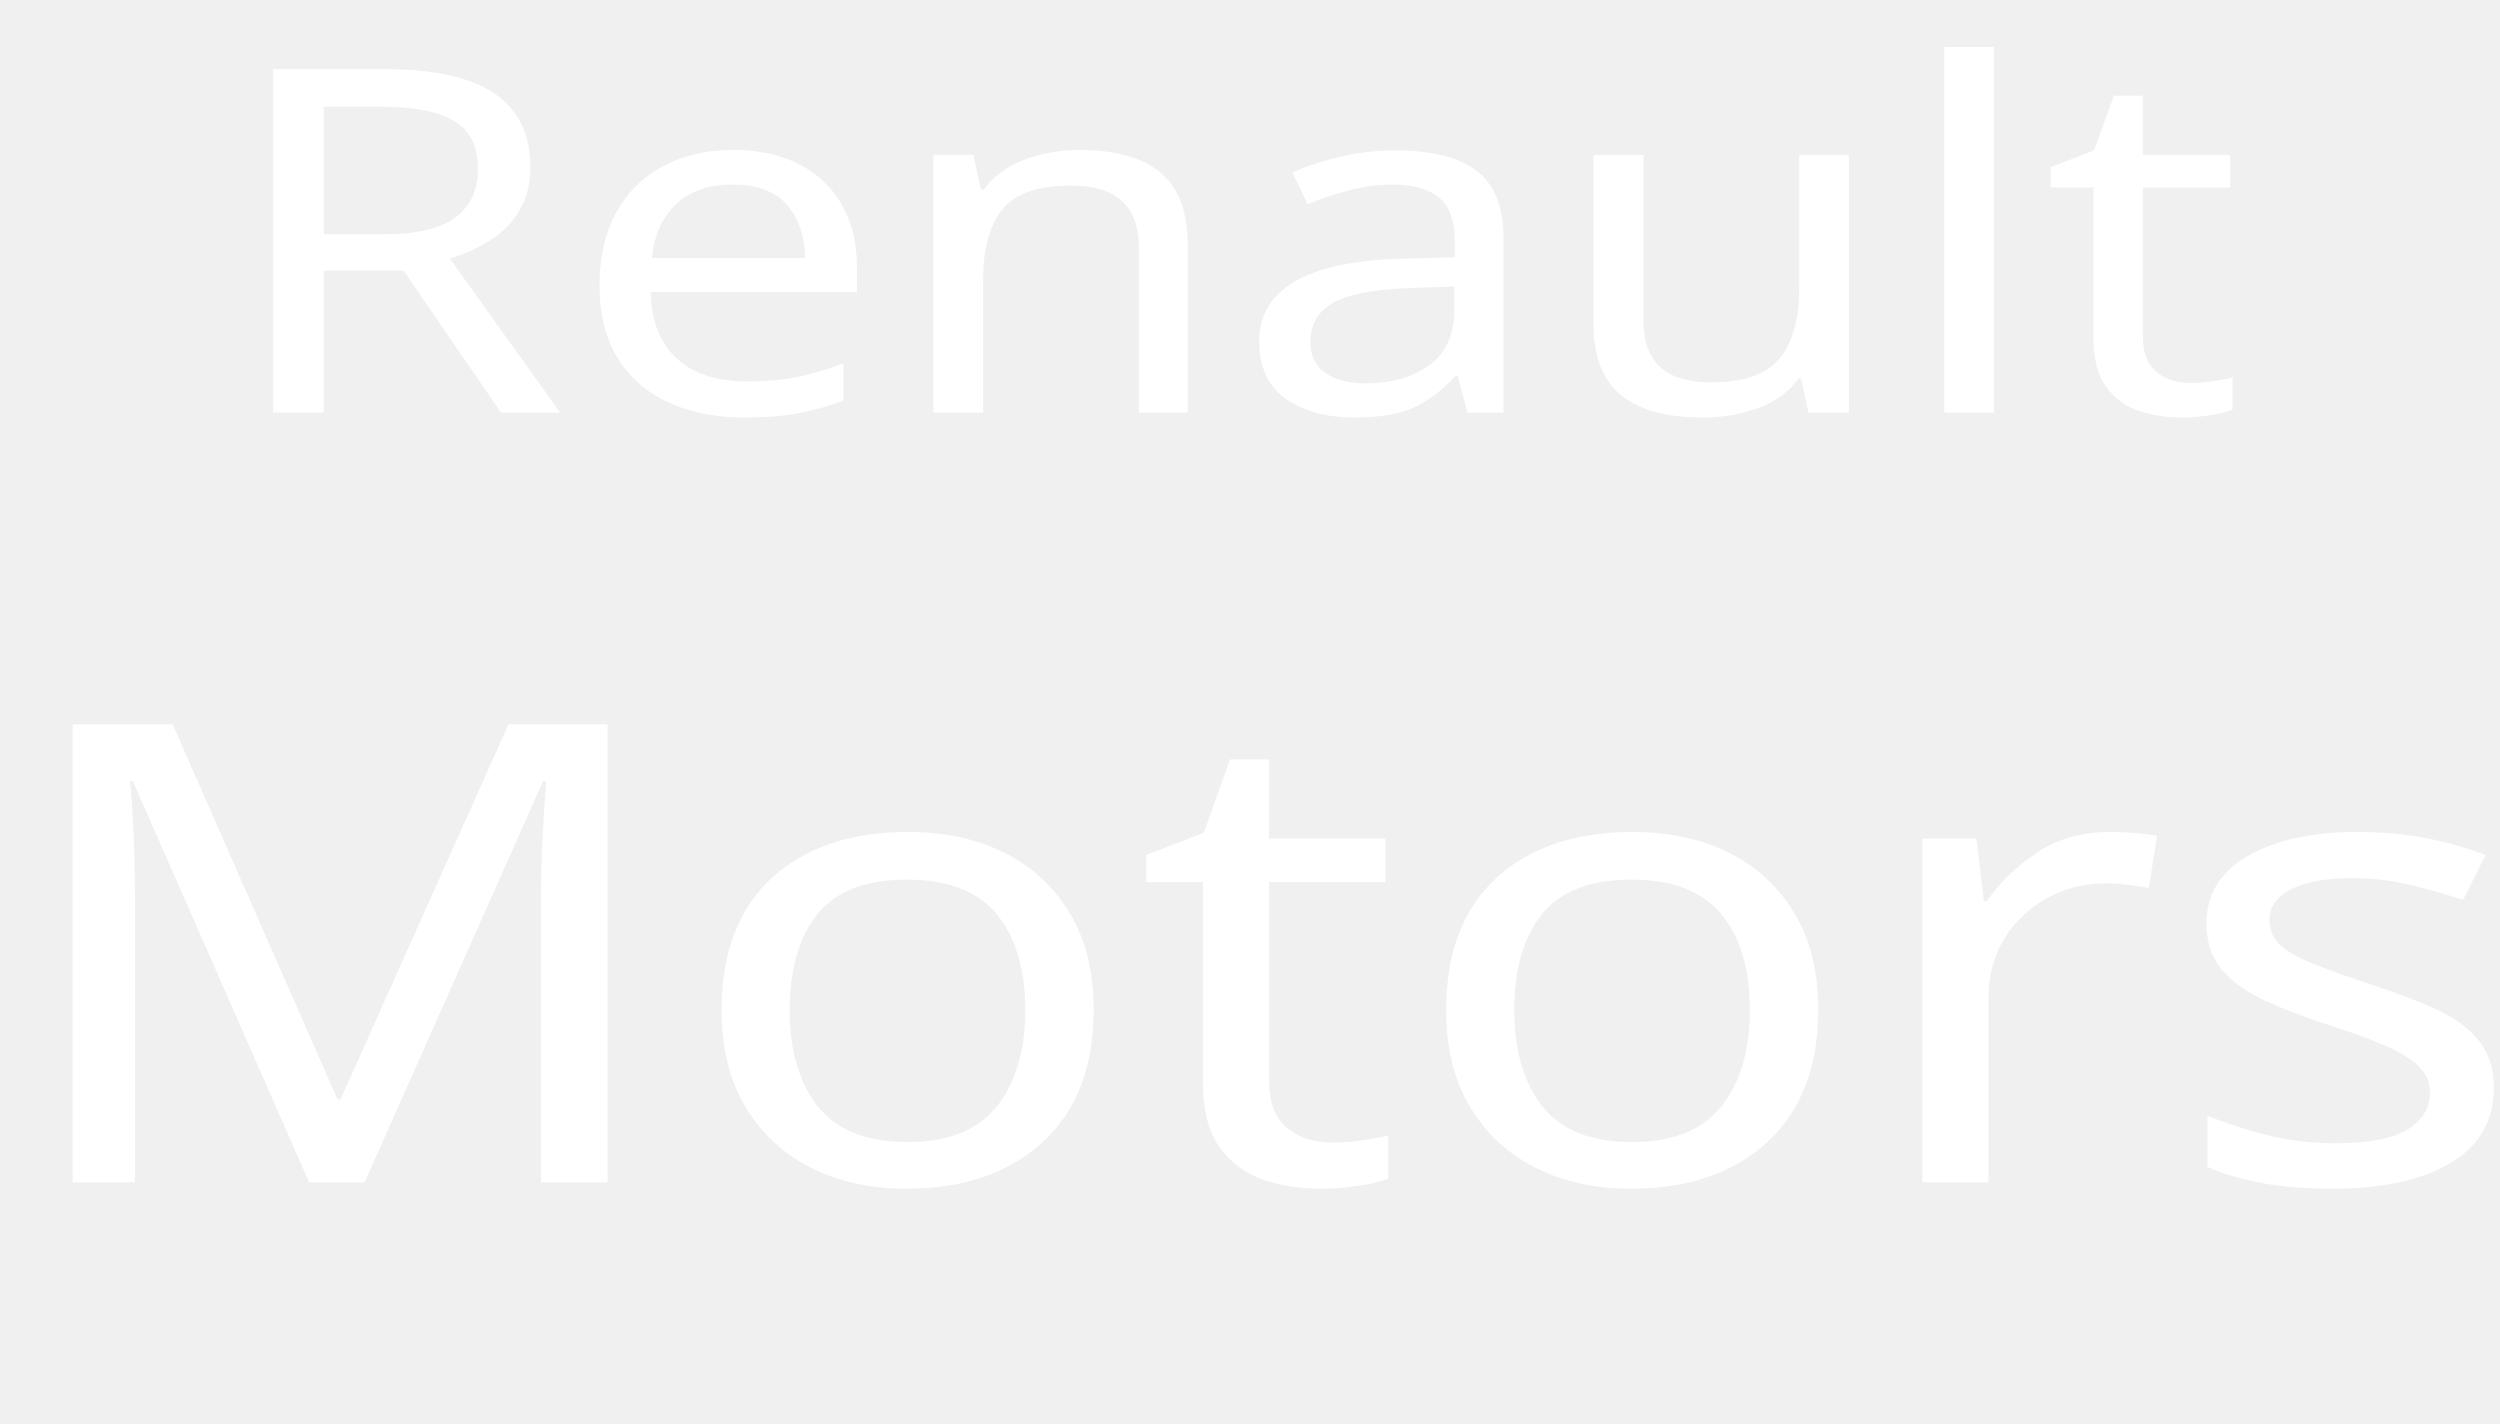
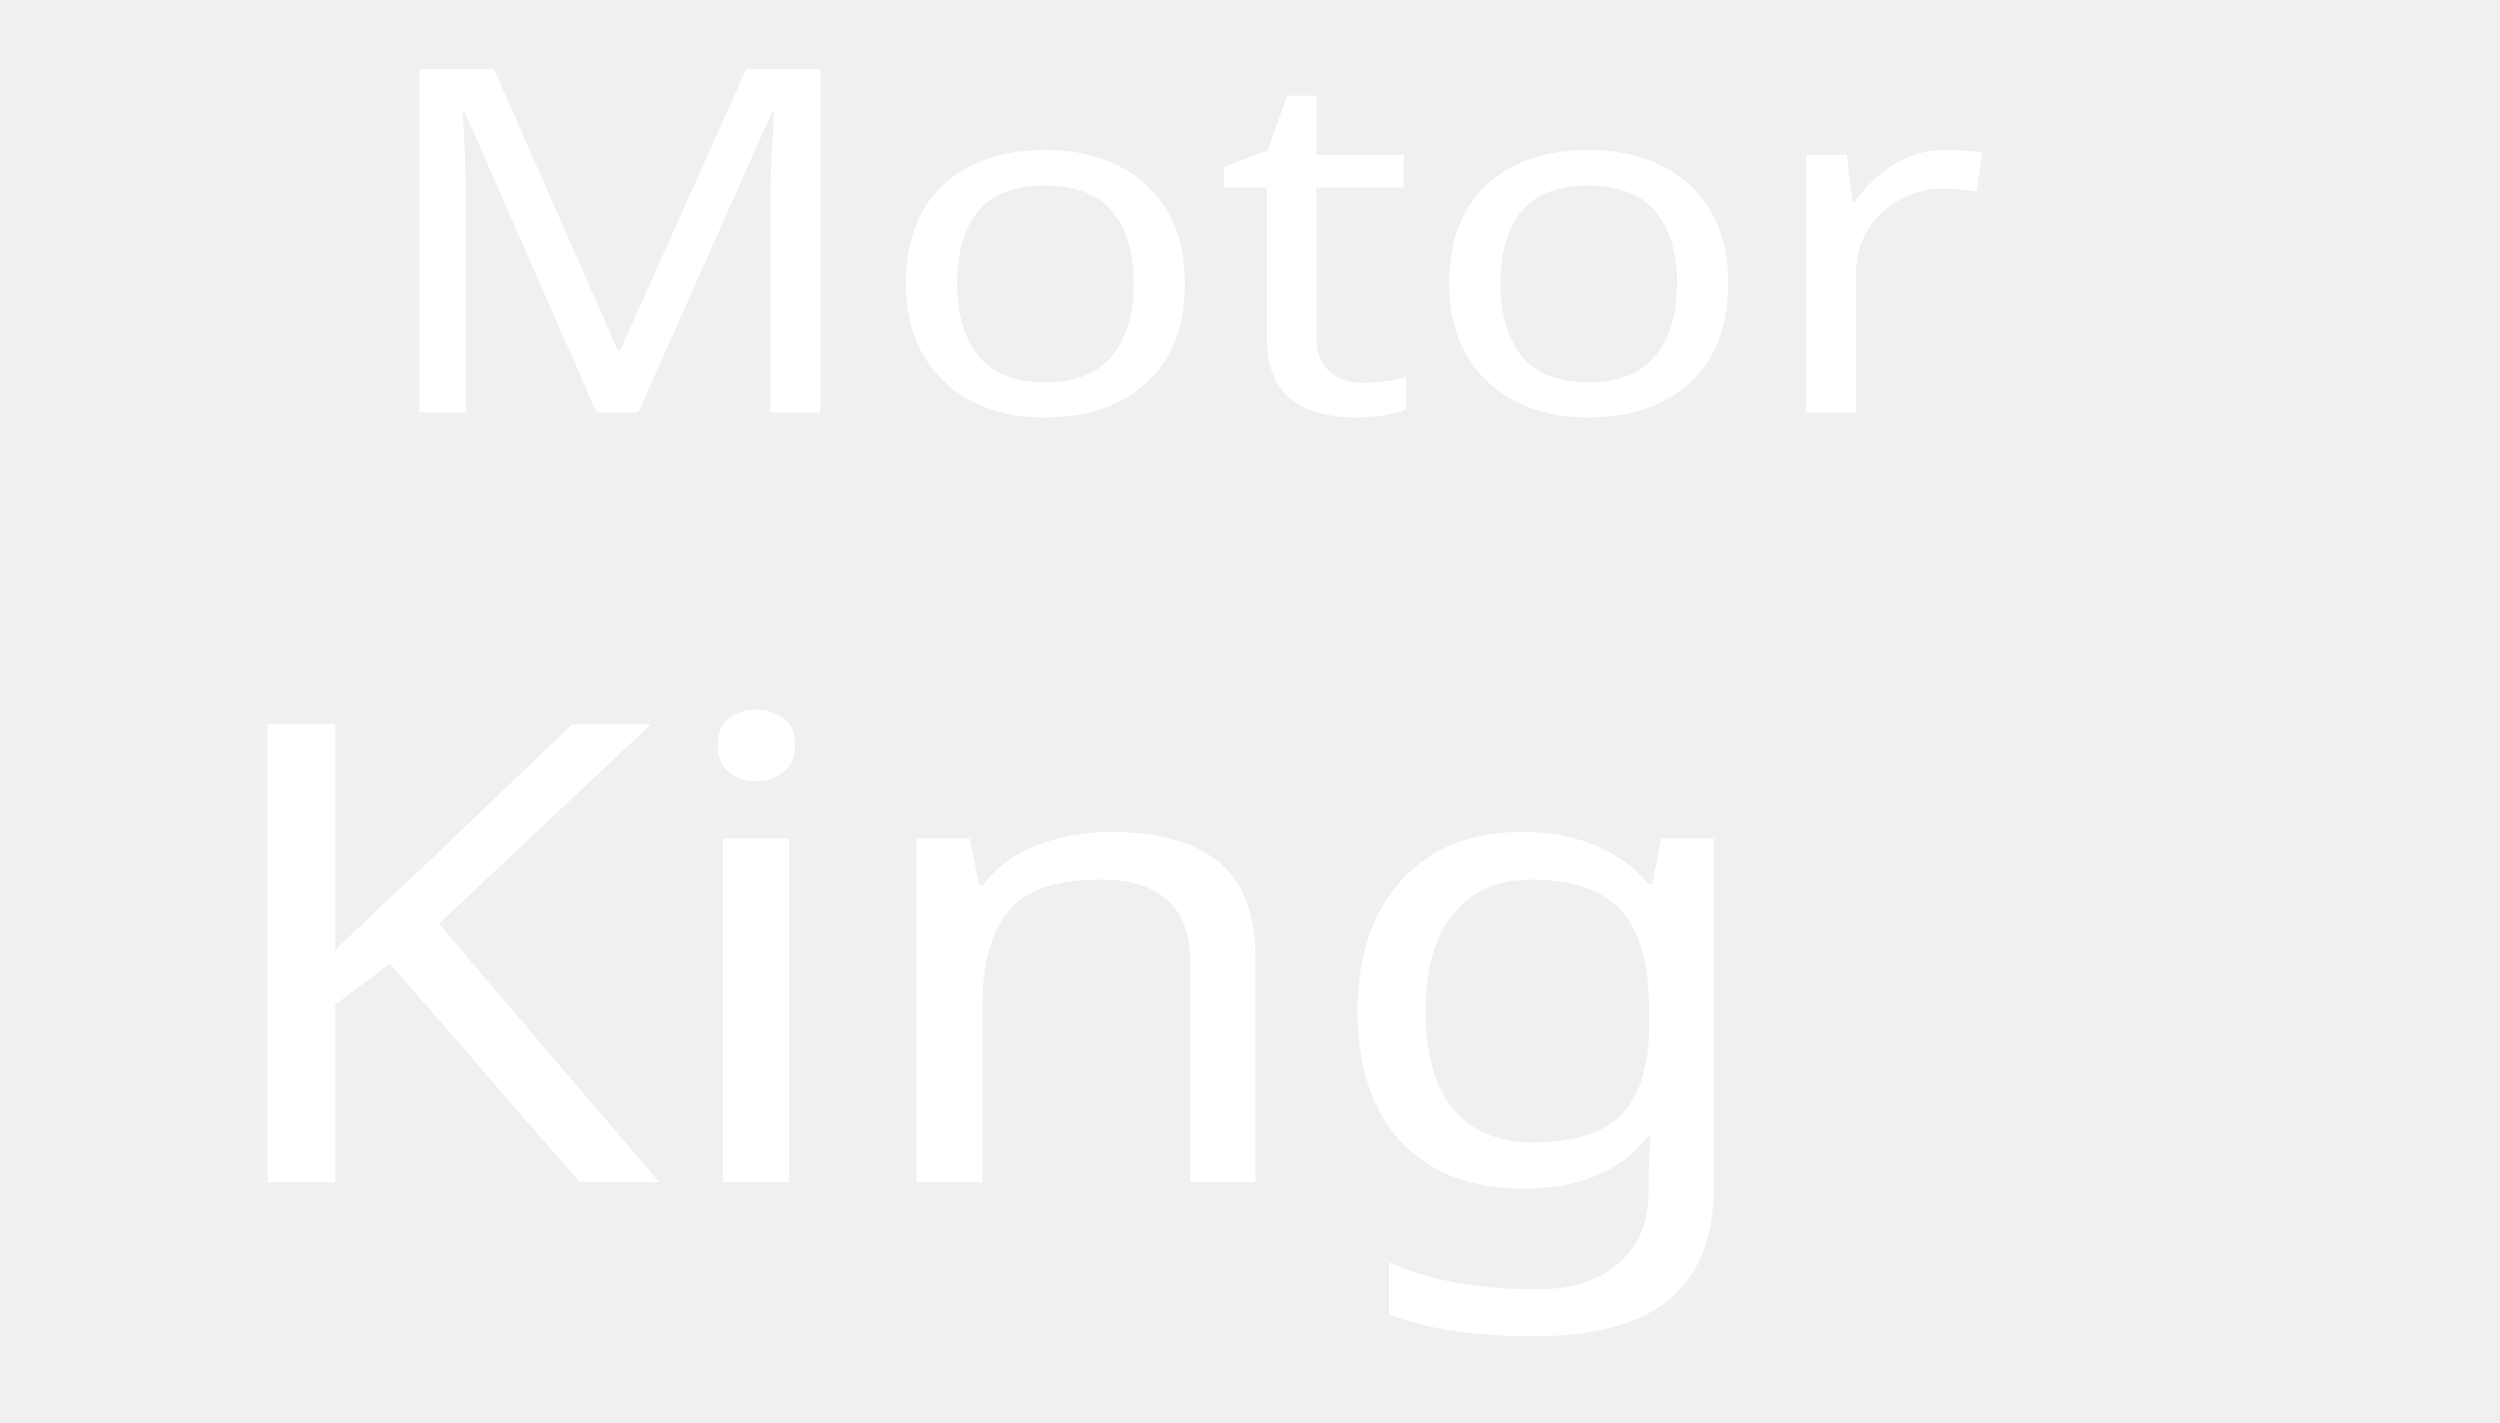
- <svg xmlns="http://www.w3.org/2000/svg" version="1.1" id="Layer_1" width="158.984" height="90.546" viewBox="0 0 158.984 90.546" overflow="visible" enable-background="new 0 0 158.984 90.546" xml:space="preserve">
-   <text transform="matrix(1.1693 0 0 1 13.8989 26.2393)">
-     <tspan x="0" y="0" fill="#FFFFFF" font-family="'Arial-BoldItalicMT'" font-size="30.594">Renault</tspan>
-     <tspan x="-11.886" y="48.95" fill="#FFFFFF" font-family="'Arial-BoldItalicMT'" font-size="40.792">Motors</tspan>
-   </text>
+ <svg xmlns="http://www.w3.org/2000/svg" version="1.1" id="Layer_1" x="0px" y="0px" viewBox="0 0 159 90.5" style="enable-background:new 0 0 159 90.5;" xml:space="preserve">
+   <style type="text/css">
+ 	.st0{fill:#FFFFFF;}
+ 	.st1{font-family:'Arial-BoldItalicMT';}
+ 	.st2{font-size:30.594px;}
+ 	.st3{font-size:40.792px;}
+ </style>
+   <text transform="matrix(1.1693 0 0 1 13.8984 26.2393)" class="st0 st1 st2"> Motor</text>
+   <text transform="matrix(1.1693 0 0 1 0 75.1895)" class="st0 st1 st3"> King</text>
</svg>
